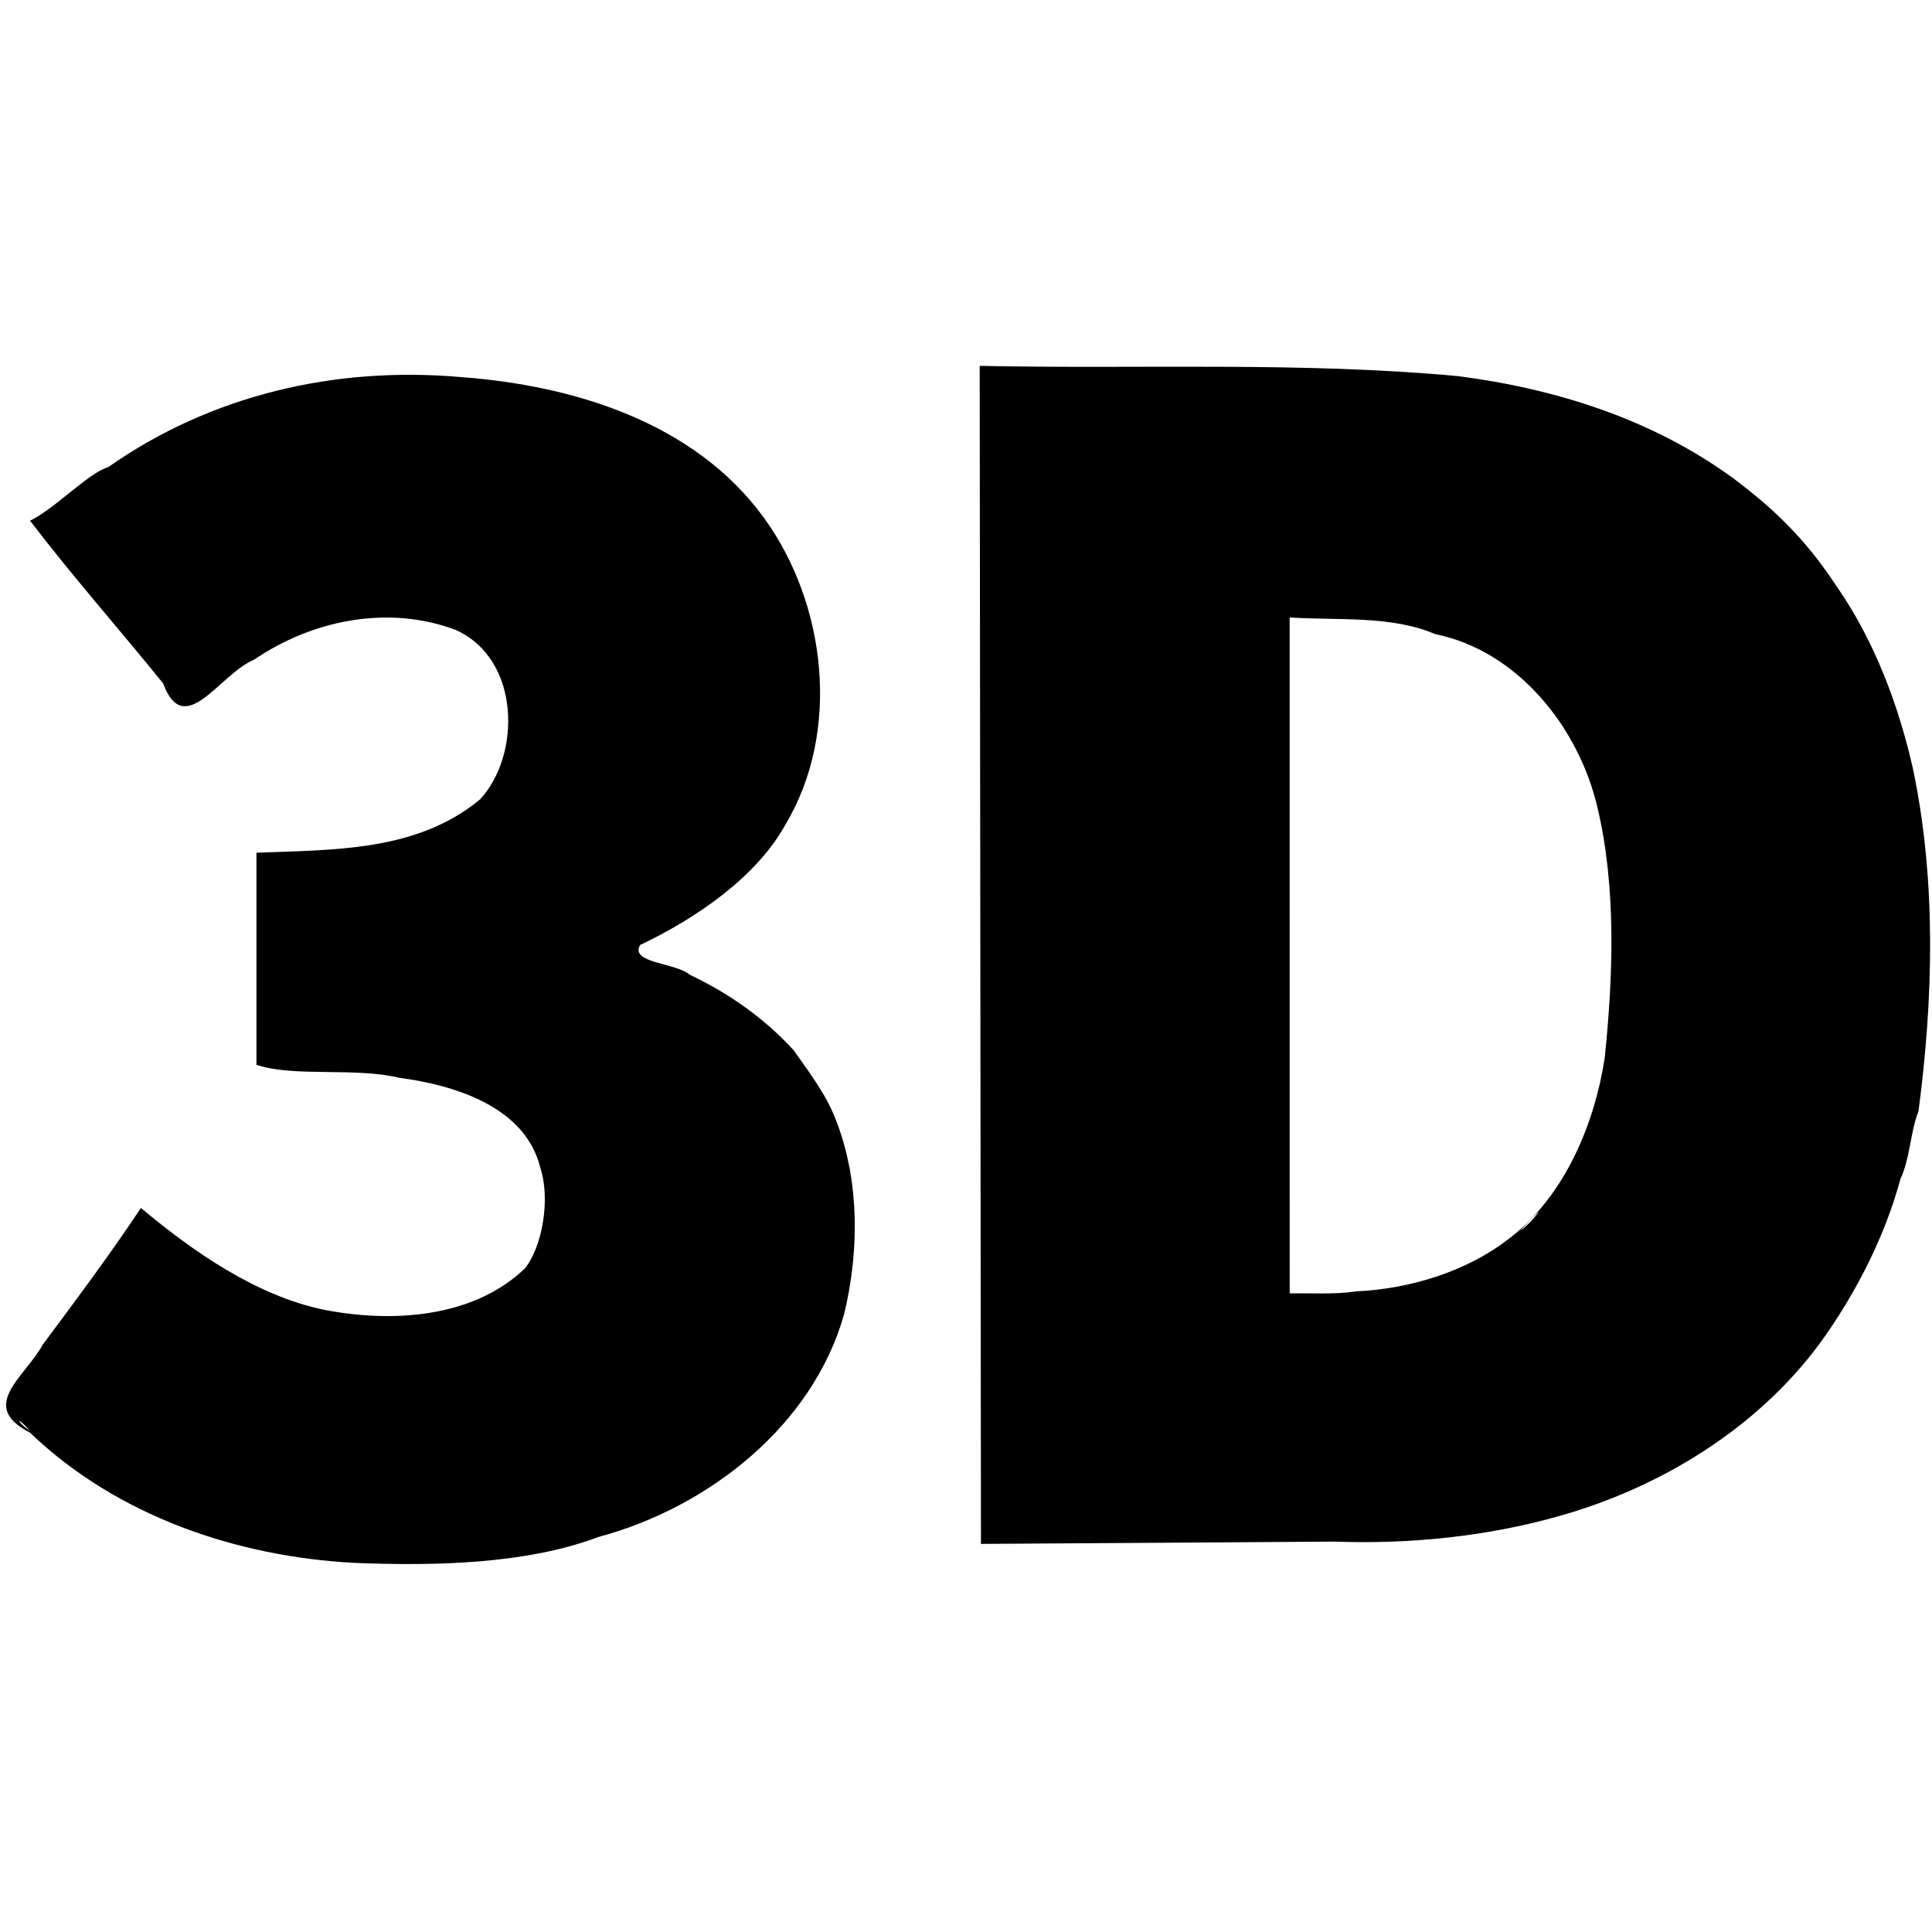
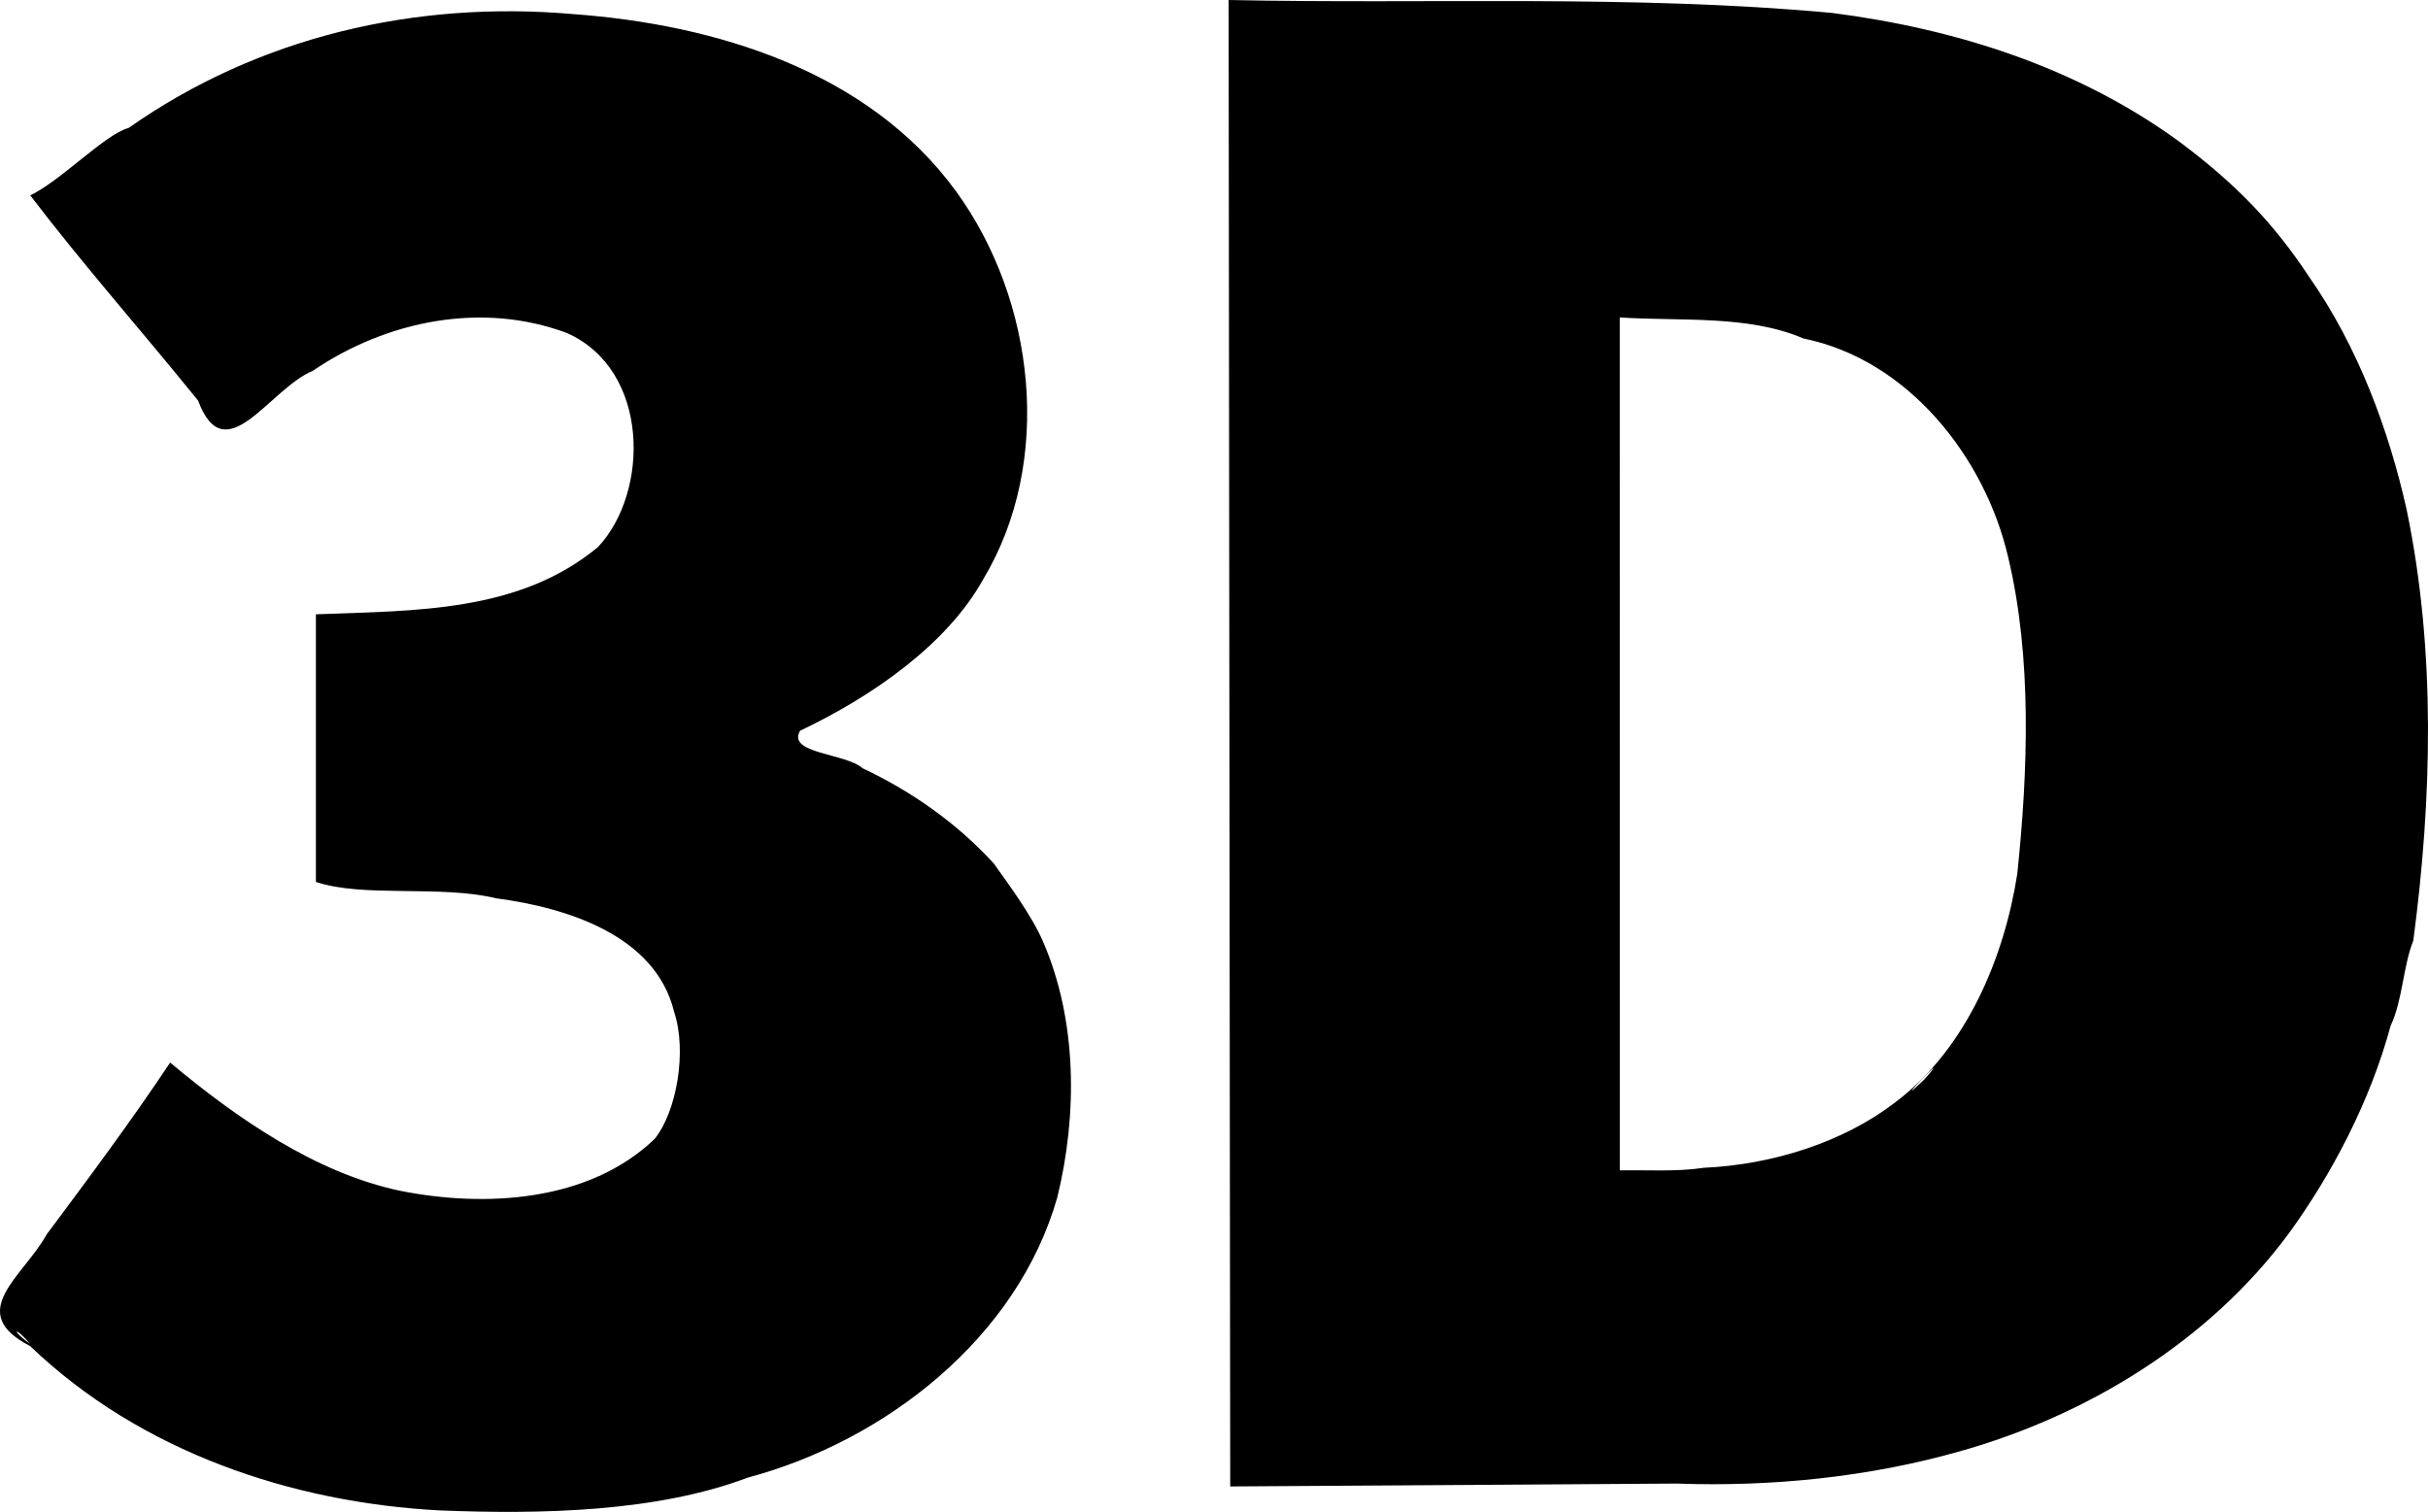
- <svg xmlns="http://www.w3.org/2000/svg" version="1.1" id="svg2" width="827.733" height="827.733" viewBox="0 0 827.733 827.733">
+ <svg xmlns="http://www.w3.org/2000/svg" version="1.1" id="svg2" width="824.313" height="513.343" viewBox="0 0 824.313 513.343">
  <defs id="defs6" />
-   <path style="fill:#000000;stroke-width:1.067" d="M 152.023,669.602 C 101.822,666.972 50.341,649.759 12.841,613.786 -9.504,602.33 10.586,590.166 18.411,575.957 32.736,556.731 47.112,537.455 60.38,517.534 c 22.699,18.999 49.598,37.611 78.287,43.577 28.484,5.643 63.785,3.868 86.204,-17.662 7.381,-9.101 11.104,-29.644 6.597,-43.182 -6.323,-25.963 -36.44,-35.345 -60.325,-38.492 -19.044,-4.624 -45.304,-0.16 -61.277,-5.586 0,-30.285 0,-60.571 0,-90.856 33.802,-1.294 68.929,-0.593 95.76,-22.829 17.468,-18.571 17.745,-59.978 -10.426,-72.638 -28.999,-10.887 -61.475,-4.182 -86.4,12.8 -14.8,6.131 -29.754,34.658 -38.933,10.104 -18.837,-23.325 -38.955,-46.032 -56.99,-69.689 10.37,-4.918 25.416,-20.775 33.384,-22.877 44.087,-30.996 97.381,-43.374 151.073,-38.658 47.783,3.495 99.908,19.098 129.821,60.106 26.976,37.008 33.285,91.855 9.22,131.86 -12.291,22.111 -37.738,39.768 -62.129,51.356 -4.564,7.84 15.398,7.569 21.222,12.731 16.71,7.875 32.2,18.782 44.593,32.4 3.764,5.41 12.756,17.203 16.785,26.726 11.475,26.627 11.591,58.449 4.754,86.474 -13.492,47.627 -58.134,82.684 -105.13,95.265 -30.926,11.682 -70.072,12.501 -104.447,11.137 z M 12.8,612.965 c -5.718,-6.53 -6.224,-4.187 0,0 z M 420.004,409.103 c -0.09,-84.118 -0.181,-168.235 -0.271,-252.353 68.282,1.442 136.902,-1.89 204.888,4.389 41.694,5.377 82.88,18.246 117.757,43.62 18.956,14.156 31.904,27.377 44.215,46.026 16.764,23.955 27.113,52.369 33.066,78.934 9.98,48.008 8.628,98.312 2.283,146.389 -3.537,8.908 -3.581,20.164 -7.703,28.923 -6.931,25.689 -19.988,50.428 -34.506,70.432 -27.208,36.903 -68.921,62.102 -112,74.135 -30.145,8.539 -63.051,12.063 -96.091,10.879 -50.455,0.365 -100.911,0.652 -151.367,0.977 -0.09,-84.118 -0.181,-168.235 -0.271,-252.353 z M 581.093,553.254 c 23.458,-1.064 47.352,-8.734 64.748,-22.054 24.776,-18.514 37.378,-50.171 41.648,-77.765 3.666,-35.039 5.008,-73.478 -3.062,-107.336 -7.791,-33.927 -33.9,-67.233 -69.567,-74.428 -18.624,-8.042 -41.632,-5.801 -62.327,-7.131 0.005,96.531 0.009,193.062 0.014,289.593 9.512,-0.176 19.104,0.54 28.545,-0.879 z M 656,523.2 c 11.526,-13.241 -14.034,13.398 0,0 z" id="path817" />
+   <path style="fill:#000000;stroke-width:1.067" d="M 149.408,512.852 C 99.208,510.221 47.726,493.008 10.227,457.035 -12.119,445.579 7.972,433.415 15.796,419.206 c 14.325,-19.226 28.701,-38.502 41.969,-58.423 22.699,18.999 49.598,37.611 78.287,43.577 28.484,5.643 63.785,3.868 86.204,-17.662 7.381,-9.101 11.104,-29.644 6.597,-43.182 -6.323,-25.963 -36.44,-35.345 -60.325,-38.492 -19.044,-4.624 -45.304,-0.16 -61.277,-5.586 0,-30.285 0,-60.571 0,-90.856 33.802,-1.294 68.929,-0.593 95.76,-22.829 17.468,-18.571 17.745,-59.978 -10.426,-72.638 -28.999,-10.887 -61.475,-4.182 -86.4,12.8 -14.8,6.131 -29.754,34.658 -38.933,10.104 C 48.415,112.695 28.297,89.988 10.262,66.331 20.633,61.414 35.678,45.556 43.646,43.454 87.733,12.458 141.027,0.08 194.719,4.796 c 47.783,3.495 99.908,19.098 129.821,60.106 26.976,37.008 33.285,91.855 9.22,131.86 -12.291,22.111 -37.738,39.768 -62.129,51.356 -4.564,7.84 15.398,7.569 21.222,12.731 16.71,7.875 32.2,18.782 44.593,32.4 3.764,5.41 12.756,17.203 16.785,26.726 11.475,26.627 11.591,58.449 4.754,86.474 -13.492,47.627 -58.134,82.684 -105.13,95.265 -30.926,11.682 -70.072,12.501 -104.447,11.137 z M 10.186,456.215 c -5.718,-6.53 -6.224,-4.187 0,0 z M 417.39,252.353 C 417.3,168.235 417.209,84.118 417.119,0 c 68.282,1.442 136.902,-1.89 204.888,4.389 41.694,5.377 82.88,18.246 117.757,43.62 18.956,14.156 31.904,27.377 44.215,46.026 16.764,23.955 27.113,52.369 33.066,78.934 9.98,48.008 8.628,98.312 2.283,146.389 -3.537,8.908 -3.581,20.164 -7.703,28.923 -6.931,25.689 -19.988,50.428 -34.506,70.432 -27.208,36.903 -68.921,62.102 -112,74.135 -30.145,8.539 -63.051,12.063 -96.091,10.879 -50.455,0.365 -100.911,0.652 -151.367,0.977 -0.09,-84.118 -0.181,-168.235 -0.271,-252.353 z m 161.088,144.151 c 23.458,-1.064 47.352,-8.734 64.748,-22.054 24.776,-18.514 37.378,-50.171 41.648,-77.765 3.666,-35.039 5.008,-73.478 -3.062,-107.336 -7.791,-33.927 -33.9,-67.233 -69.567,-74.428 -18.624,-8.042 -41.632,-5.801 -62.327,-7.131 0.005,96.531 0.009,193.062 0.014,289.593 9.512,-0.176 19.104,0.54 28.545,-0.879 z m 74.907,-30.054 c 11.526,-13.241 -14.034,13.398 0,0 z" id="path817" />
</svg>
